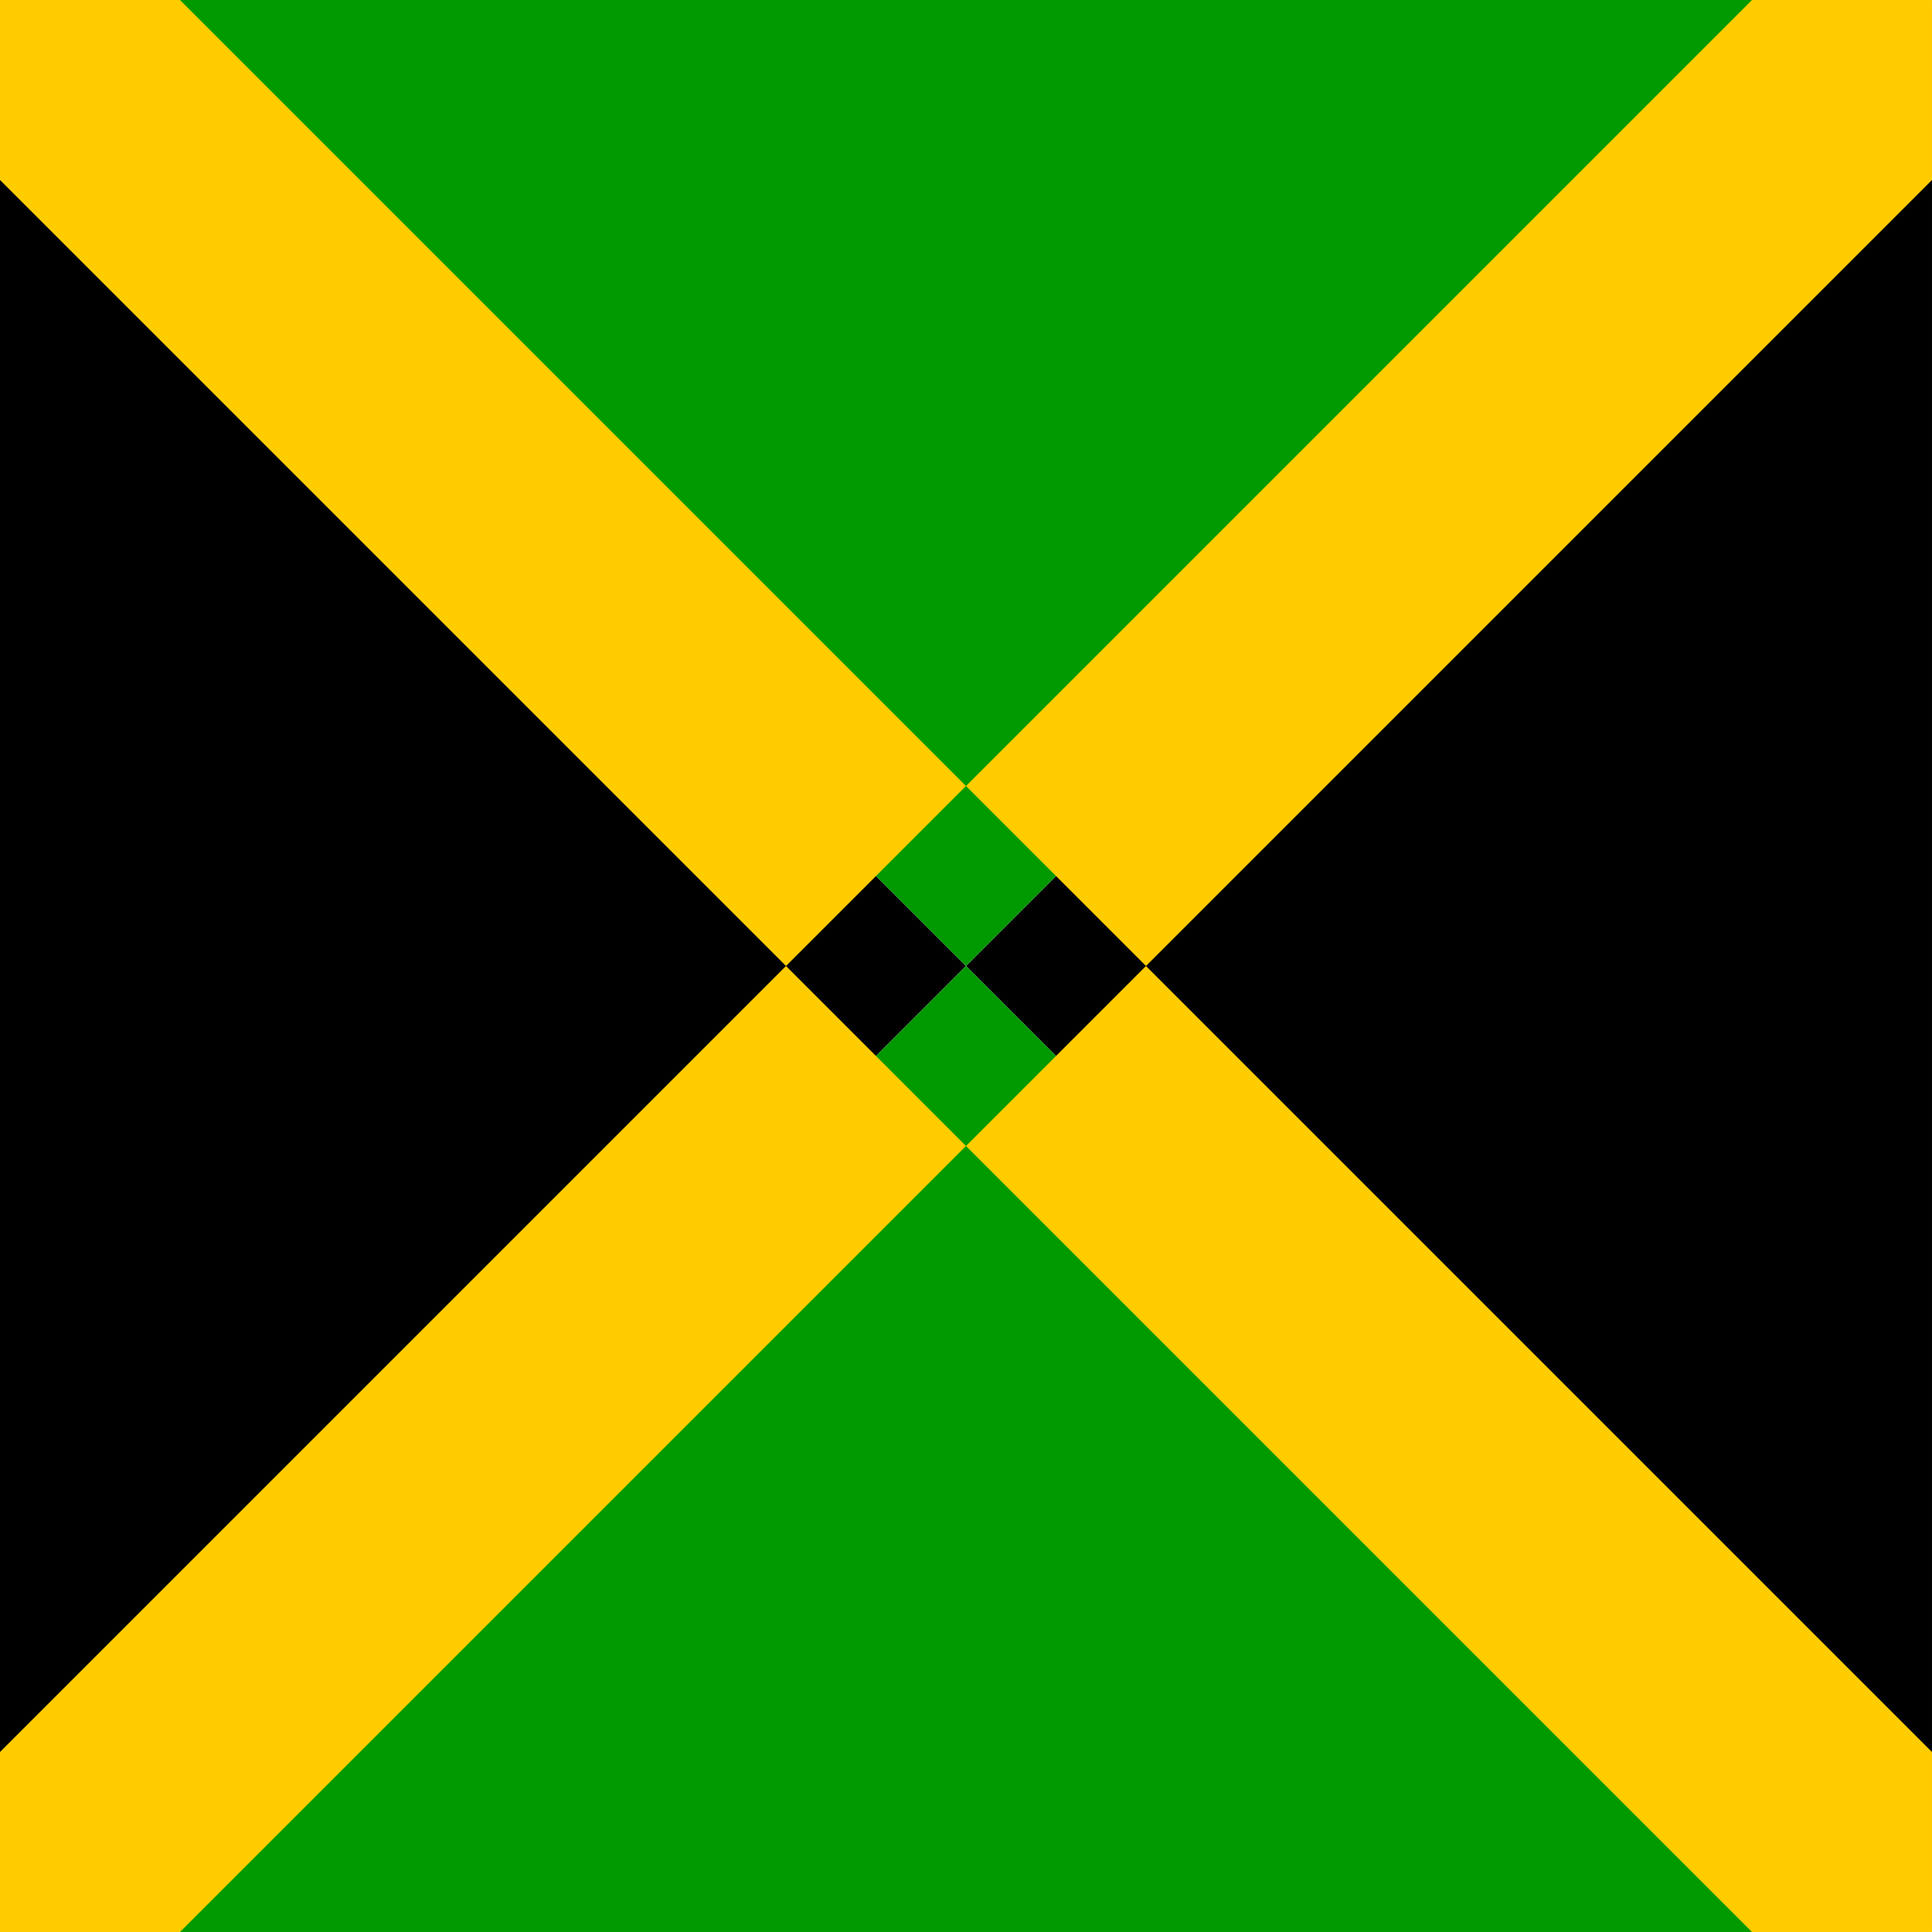
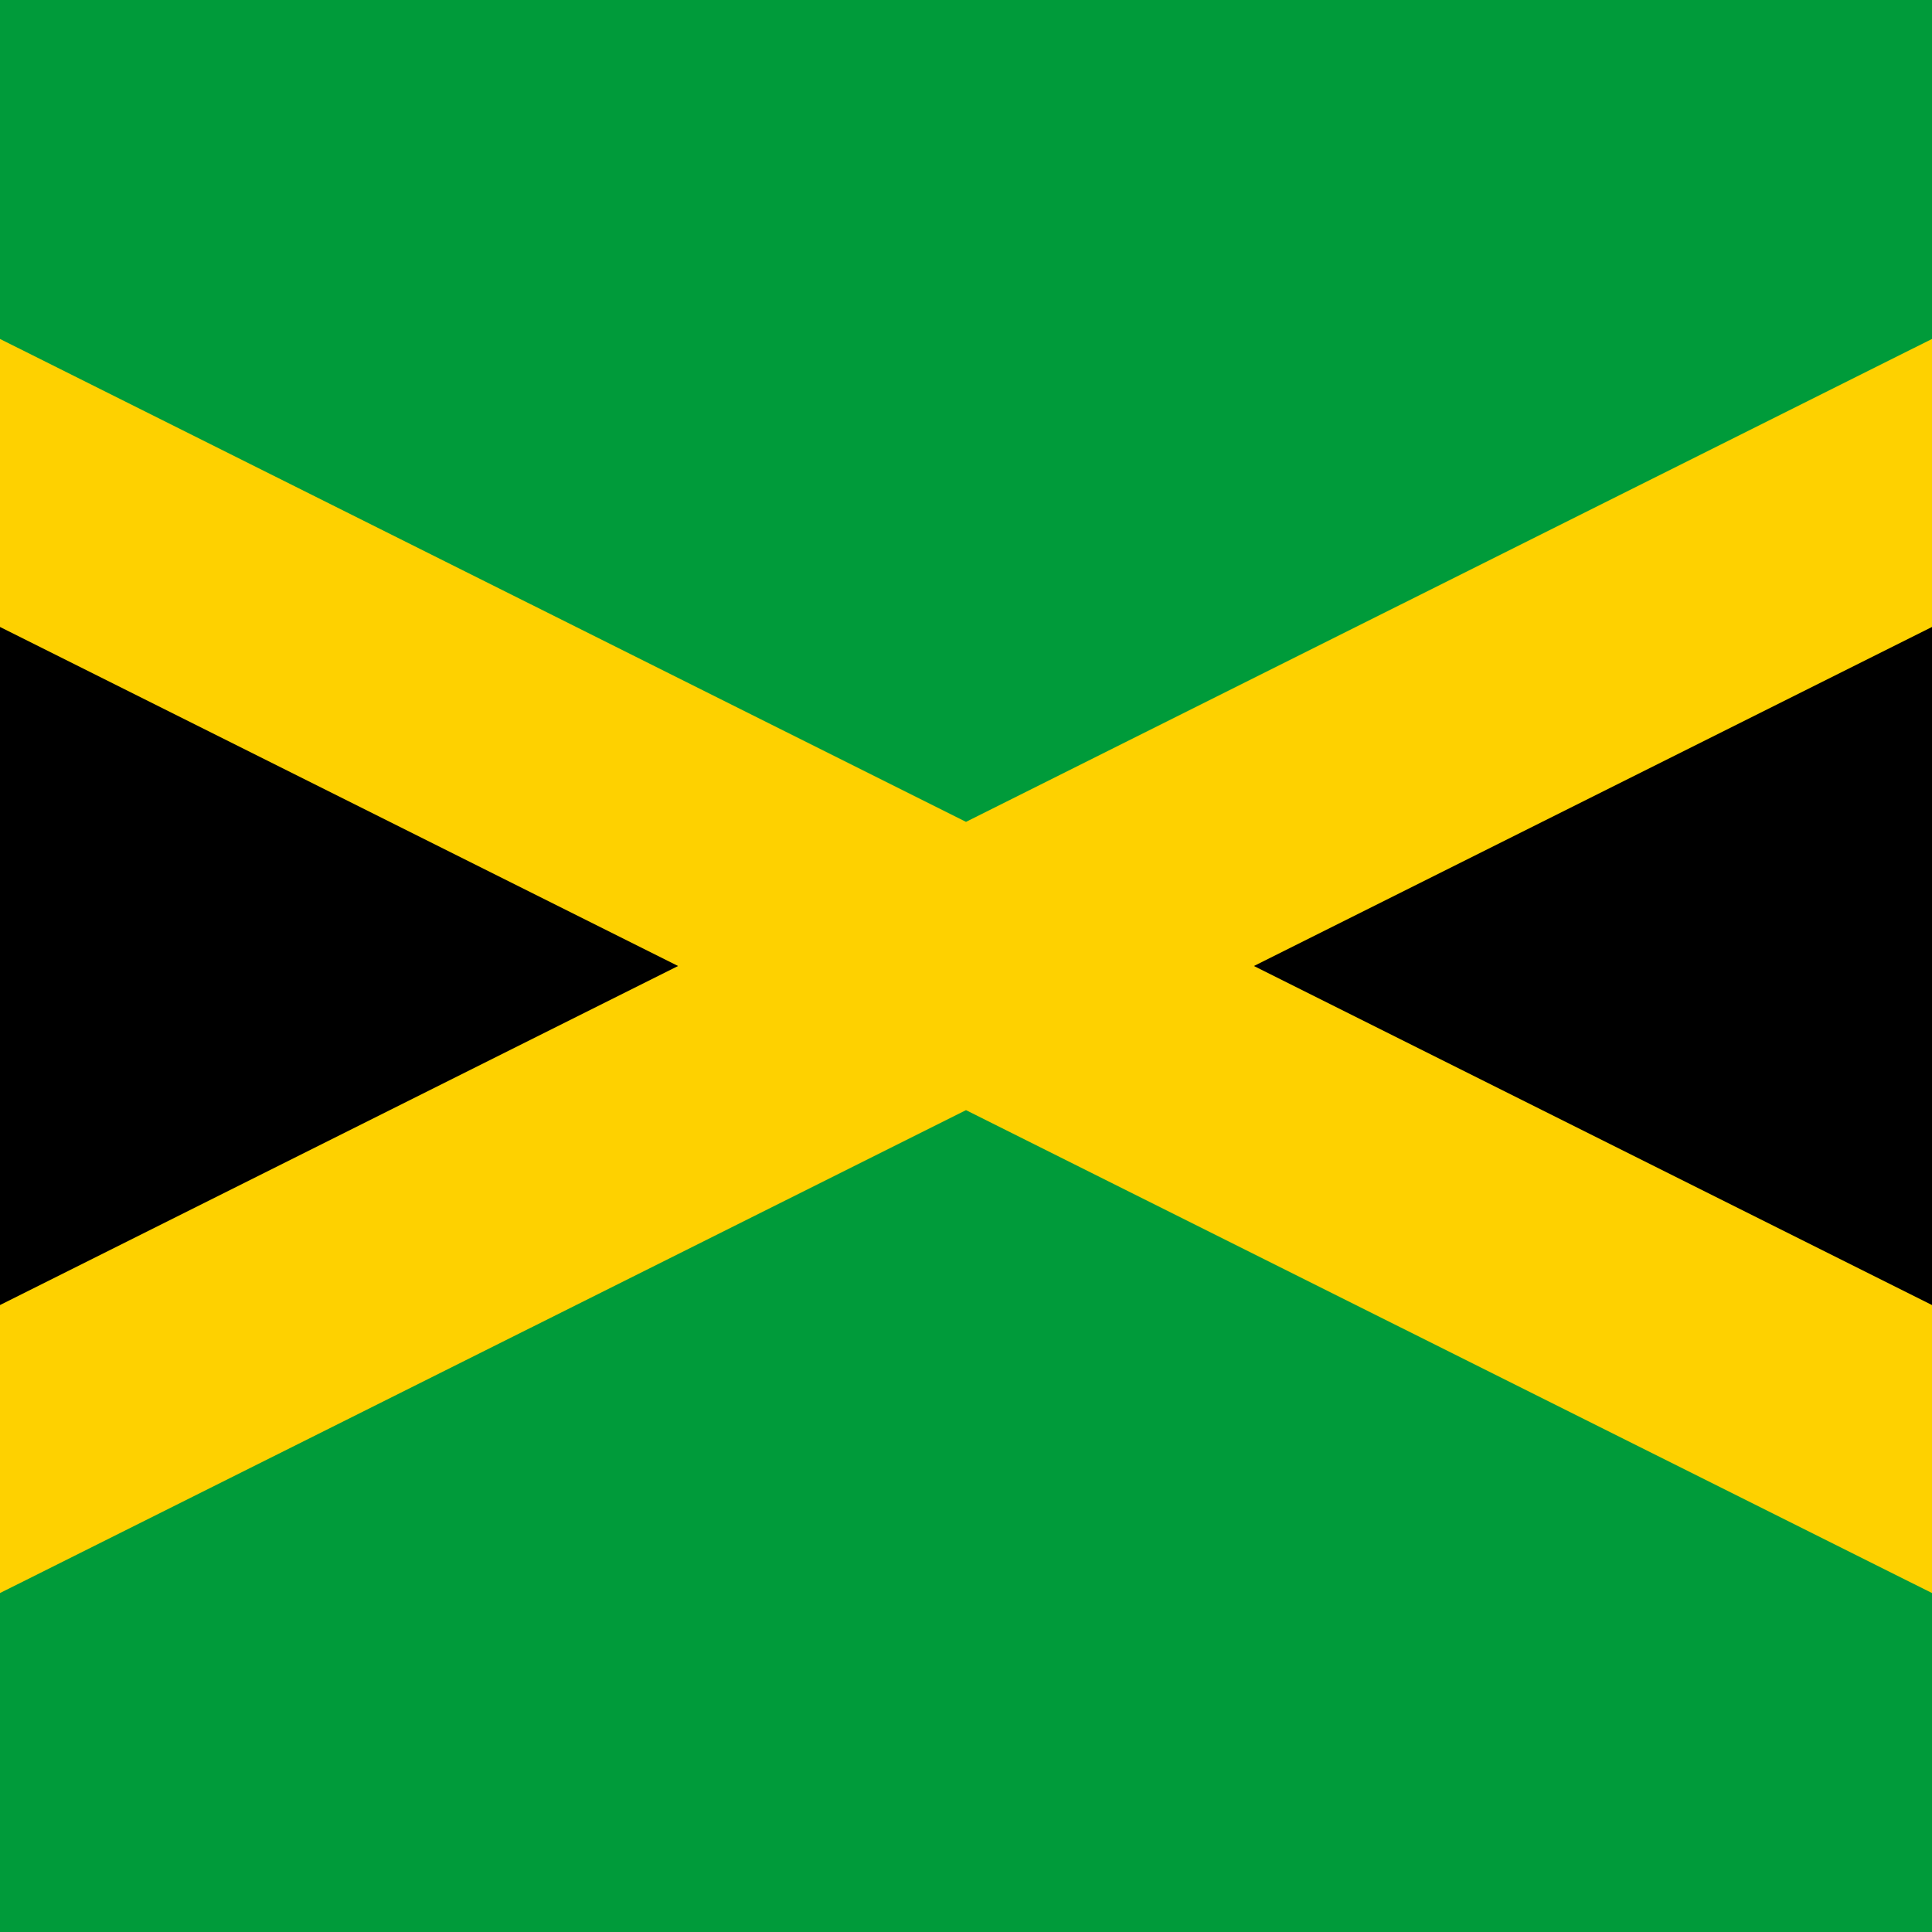
<svg xmlns="http://www.w3.org/2000/svg" height="512" width="512" viewBox="0 0 512 512">
-   <g fill-rule="evenodd">
-     <path d="M0 0l255.999 255.999-255.999 255.999zm511.998 0l-255.999 255.999 255.999 255.999z" />
-     <path d="M0 0l255.999 255.999 255.999-255.999zm0 511.998l255.999-255.999 255.999 255.999z" fill="#090" />
-     <path d="M511.998 0h-47.701l-464.297 464.297v47.701h47.701l464.297-464.297zM0 0v47.703l464.297 464.297h47.701v-47.701l-464.297-464.297z" fill="#fc0" />
-   </g>
+   <rect fill="#009B3A" id="_x32_" x="-256" width="1024" height="512" />
+   <path d="M768,0L256,256l512,256 M-256,0l512,256l-512,256" />
+   <polygon fill="#FED100" points="752.7,542.5 256,294.2 -240.7,542.5 -271.3,481.5 179.7,256 -271.3,30.5 -240.7,-30.5 256,217.8 752.7,-30.5 783.3,30.5 332.3,256 783.3,481.5 " />
</svg>
